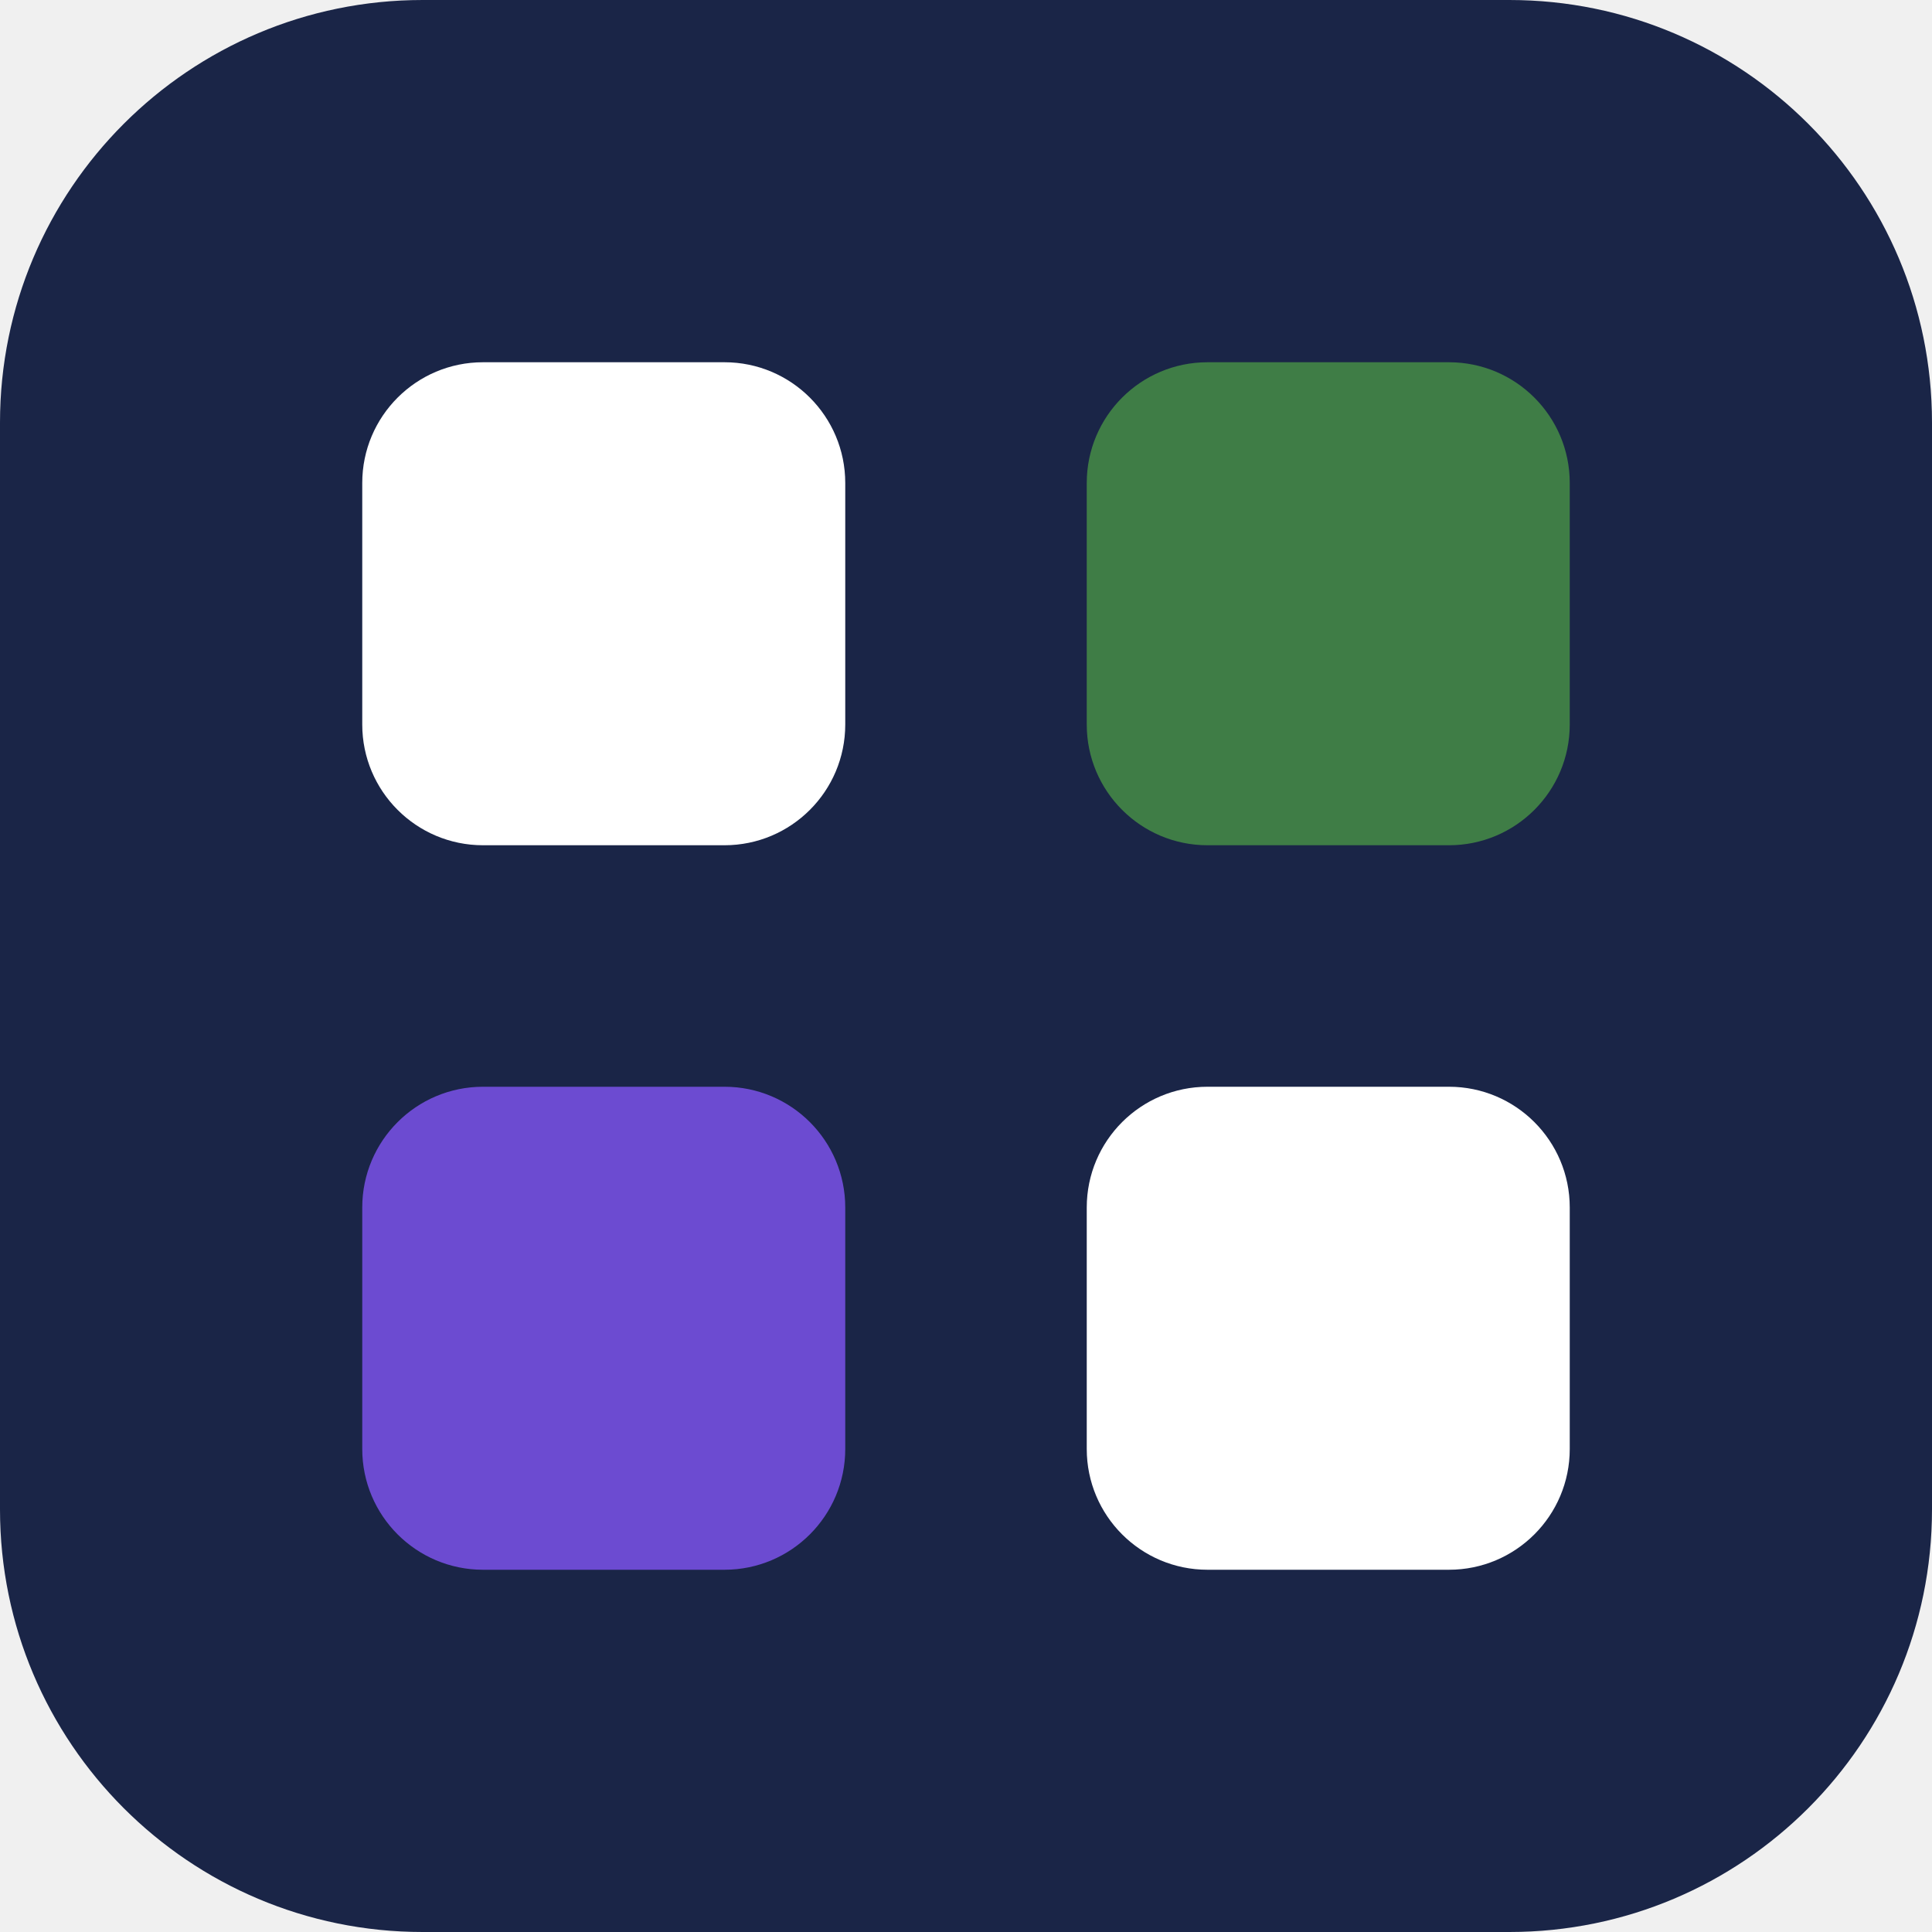
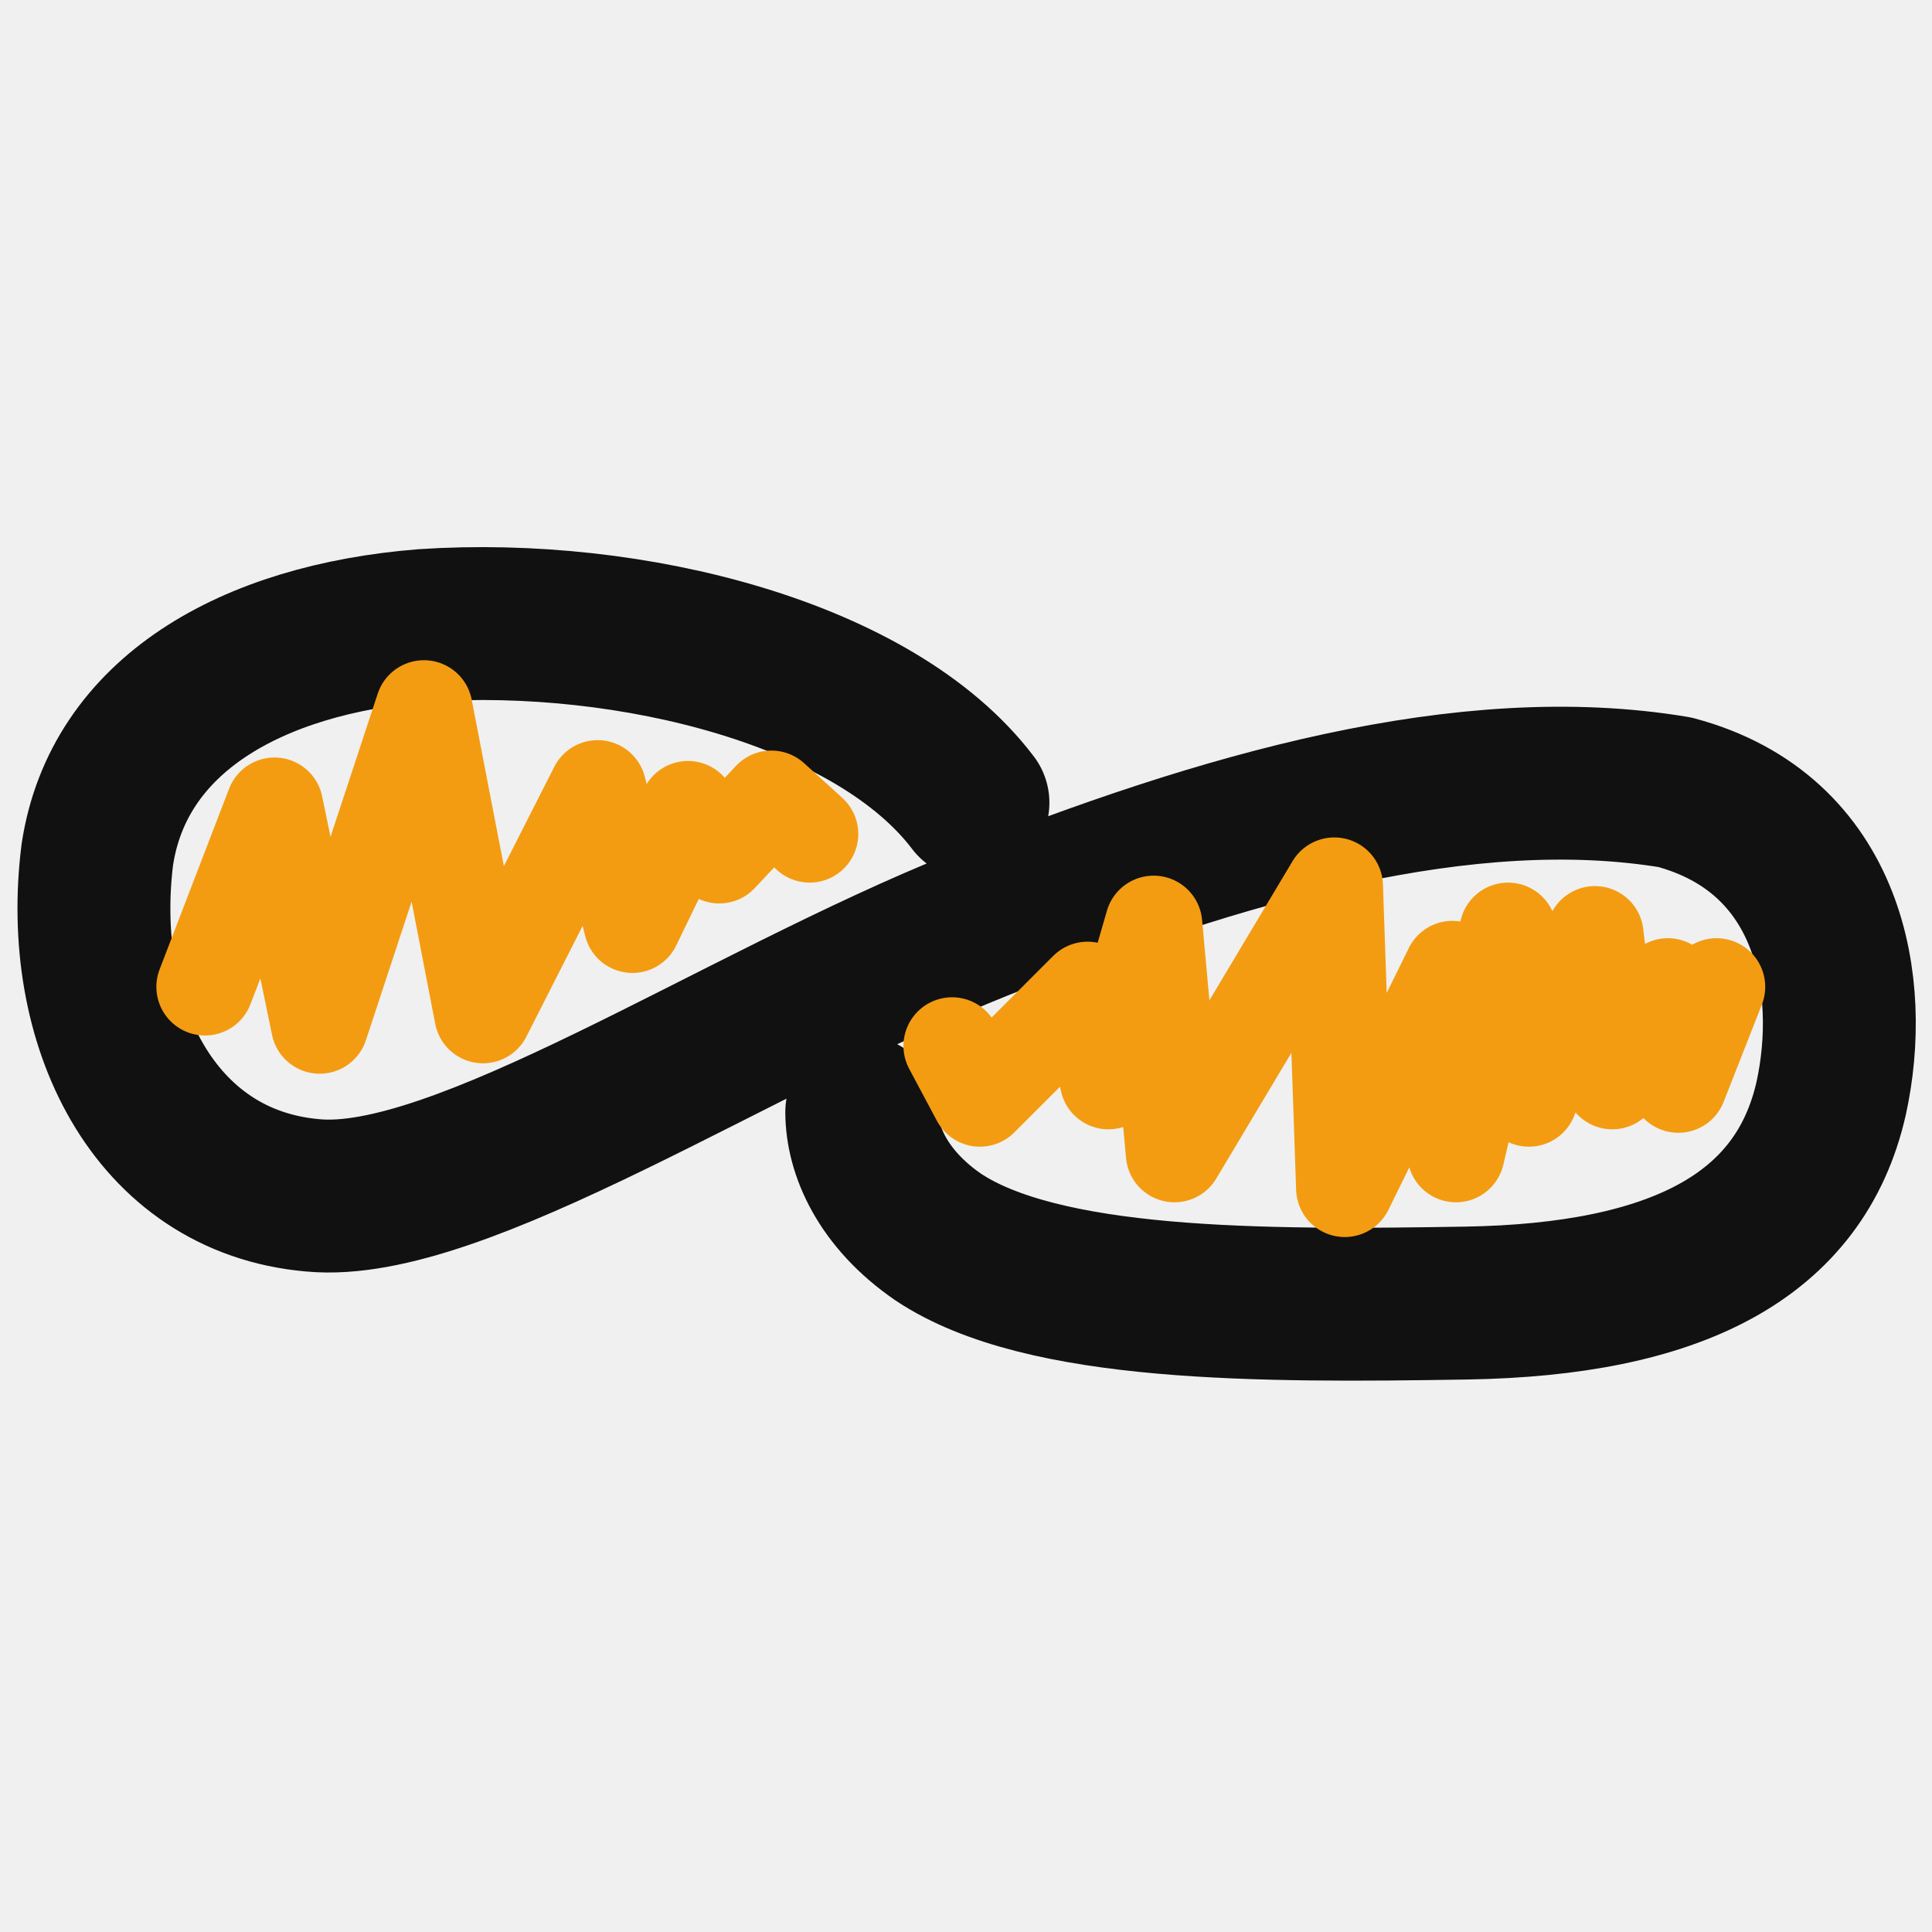
- <svg xmlns="http://www.w3.org/2000/svg" viewBox="0 0 64 64">
-   <rect width="64" height="64" rx="14" fill="#1a2547" />
-   <g fill="#fff">
-     <rect x="12" y="12" width="16" height="16" rx="4" />
-     <rect x="36" y="12" width="16" height="16" rx="4" fill="#3f7d46" />
-     <rect x="12" y="36" width="16" height="16" rx="4" fill="#6c4bd1" />
-     <rect x="36" y="36" width="16" height="16" rx="4" />
-   </g>
+ <svg xmlns="http://www.w3.org/2000/svg" viewBox="18 -134 556 556">
+   <style>path{fill:none;stroke-linecap:round;stroke-linejoin:round}.loop{stroke:#111}@media (prefers-color-scheme:dark){.loop{stroke:#fff}}</style>
+   <path class="loop" stroke-width="44" d="M298 97C270 60 200 42 140 46C90 50 52 72 46 112C40 160 62 206 108 210C150 214 230 160 300 132C370 104 440 84 500 94C545 106 552 150 545 182C536 222 500 240 440 241C380 242 318 242 288 222C272 211 266 197 266 186" />
+   <path stroke="#f39c12" stroke-width="28" d="M77 150L97 98L110 161L140 70L157 158L190 93L200 132L216 99L225 112L240 96L251 106" />
+   <path stroke="#f39c12" stroke-width="28" d="M292 167L300 182L331 151L337 177L350 132L356 198L402 121L405 208L436 145L437 198L452 134L458 182L477 135L482 177L498 150L501 178L512 150" />
</svg>
